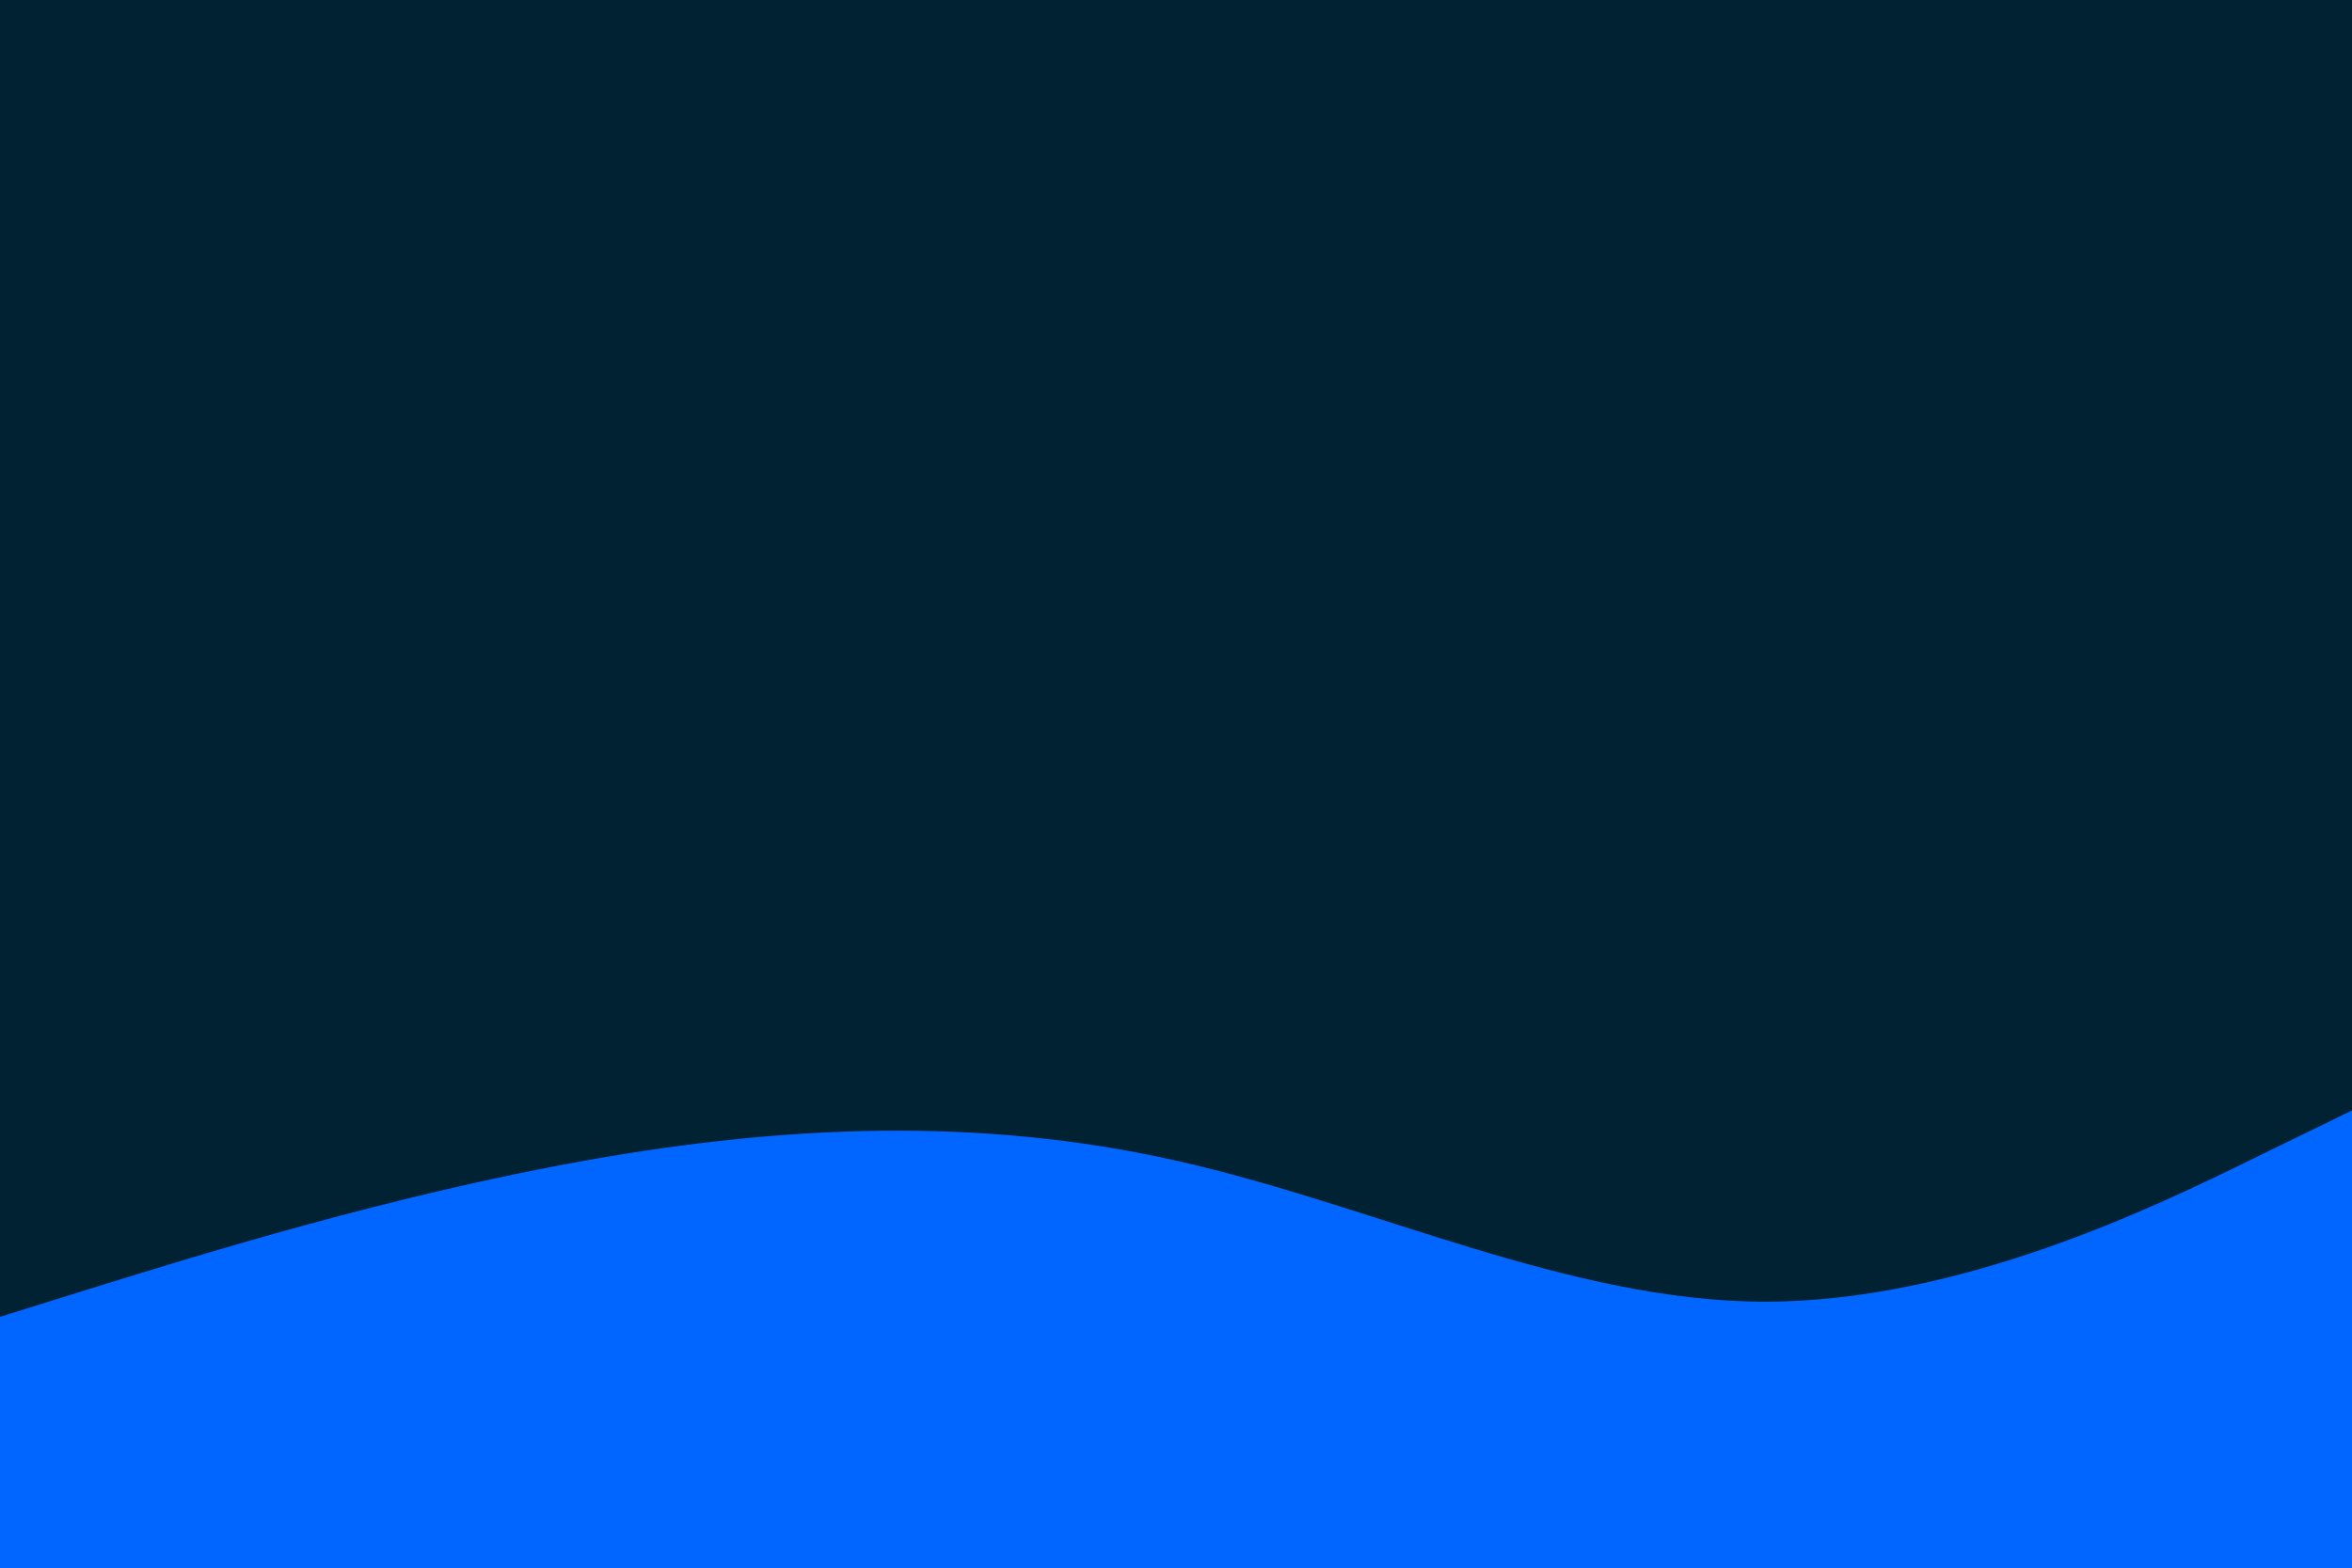
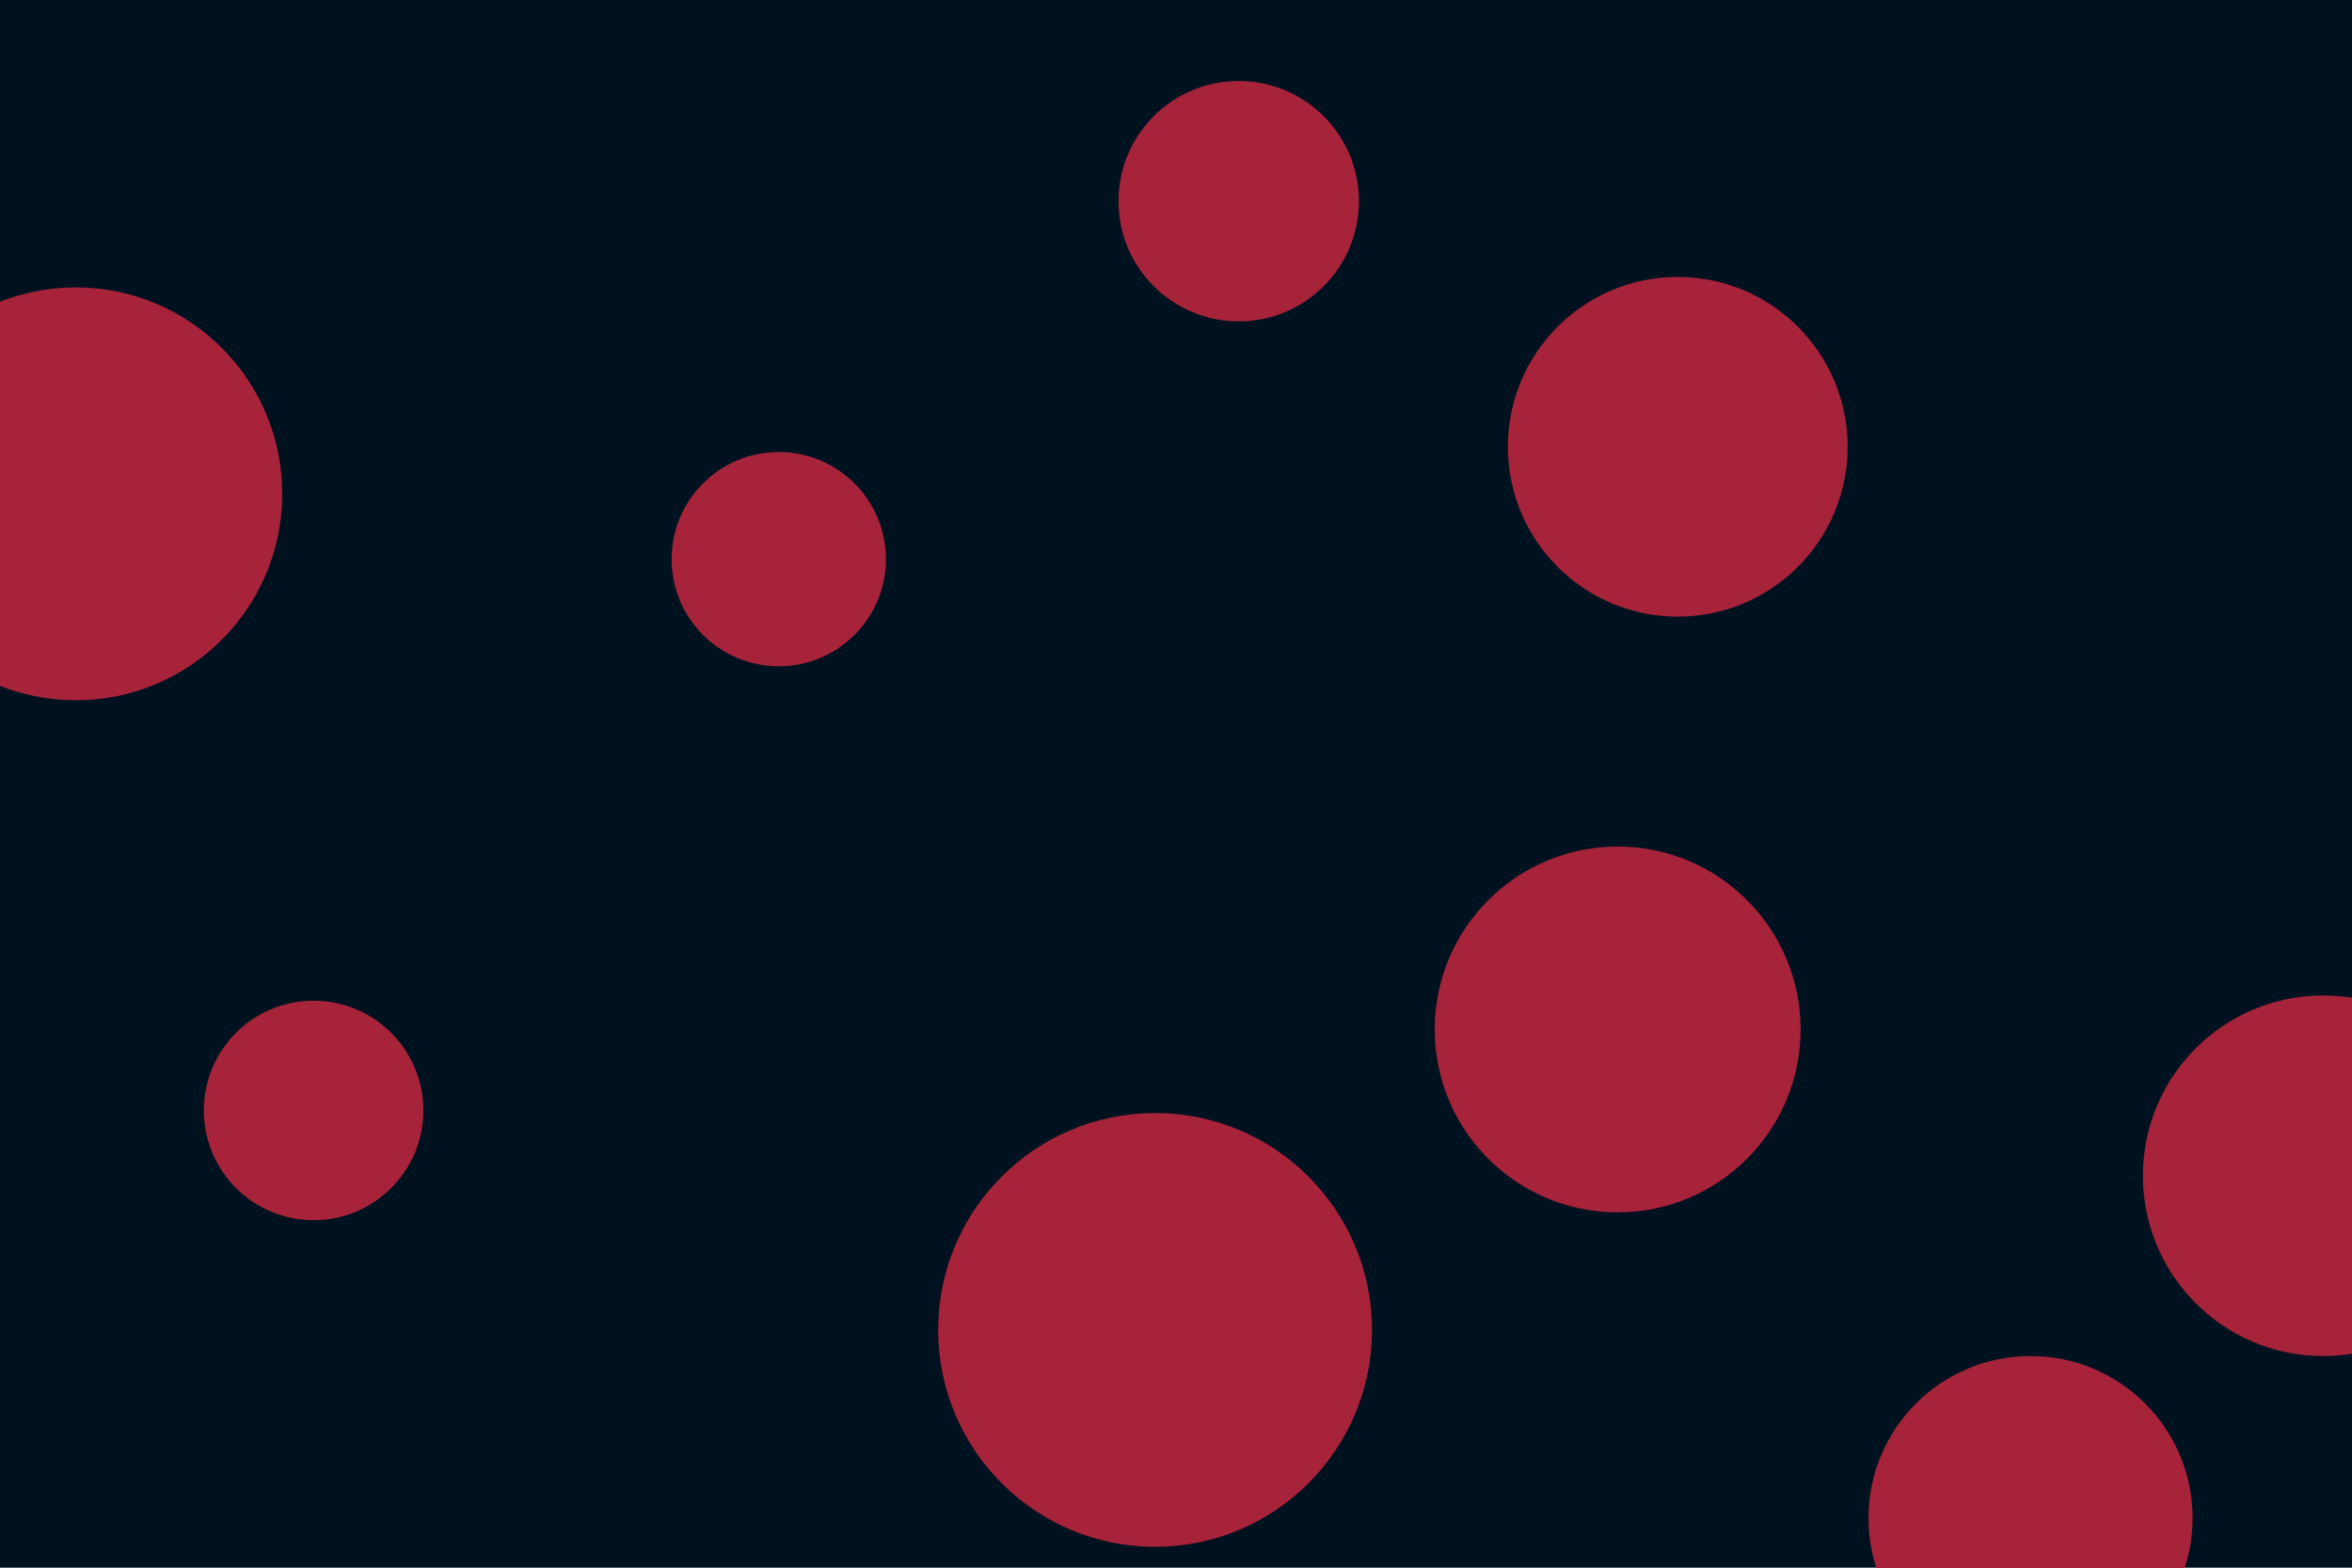
<svg xmlns="http://www.w3.org/2000/svg" id="visual" viewBox="0 0 900 600" width="900" height="600" version="1.1">
-   <rect x="0" y="0" width="900" height="600" fill="#002233" />
-   <path d="M0 504L37.5 492.3C75 480.7 150 457.3 225 444C300 430.7 375 427.3 450 444.2C525 461 600 498 675 498.2C750 498.3 825 461.7 862.5 443.3L900 425L900 601L862.5 601C825 601 750 601 675 601C600 601 525 601 450 601C375 601 300 601 225 601C150 601 75 601 37.5 601L0 601Z" fill="#0066FF" stroke-linecap="round" stroke-linejoin="miter" />
+   <rect x="0" y="0" width="900" height="600" fill="#001220" />
+   <g fill="#A7233A">
+     <circle r="83" cx="442" cy="509" />
+     <circle r="42" cx="120" cy="425" />
+     <circle r="79" cx="29" cy="189" />
+     <circle r="70" cx="619" cy="394" />
+     <circle r="65" cx="642" cy="171" />
+     <circle r="46" cx="474" cy="77" />
+     <circle r="69" cx="889" cy="450" />
+     <circle r="62" cx="777" cy="581" />
+     <circle r="41" cx="298" cy="214" />
+   </g>
</svg>
